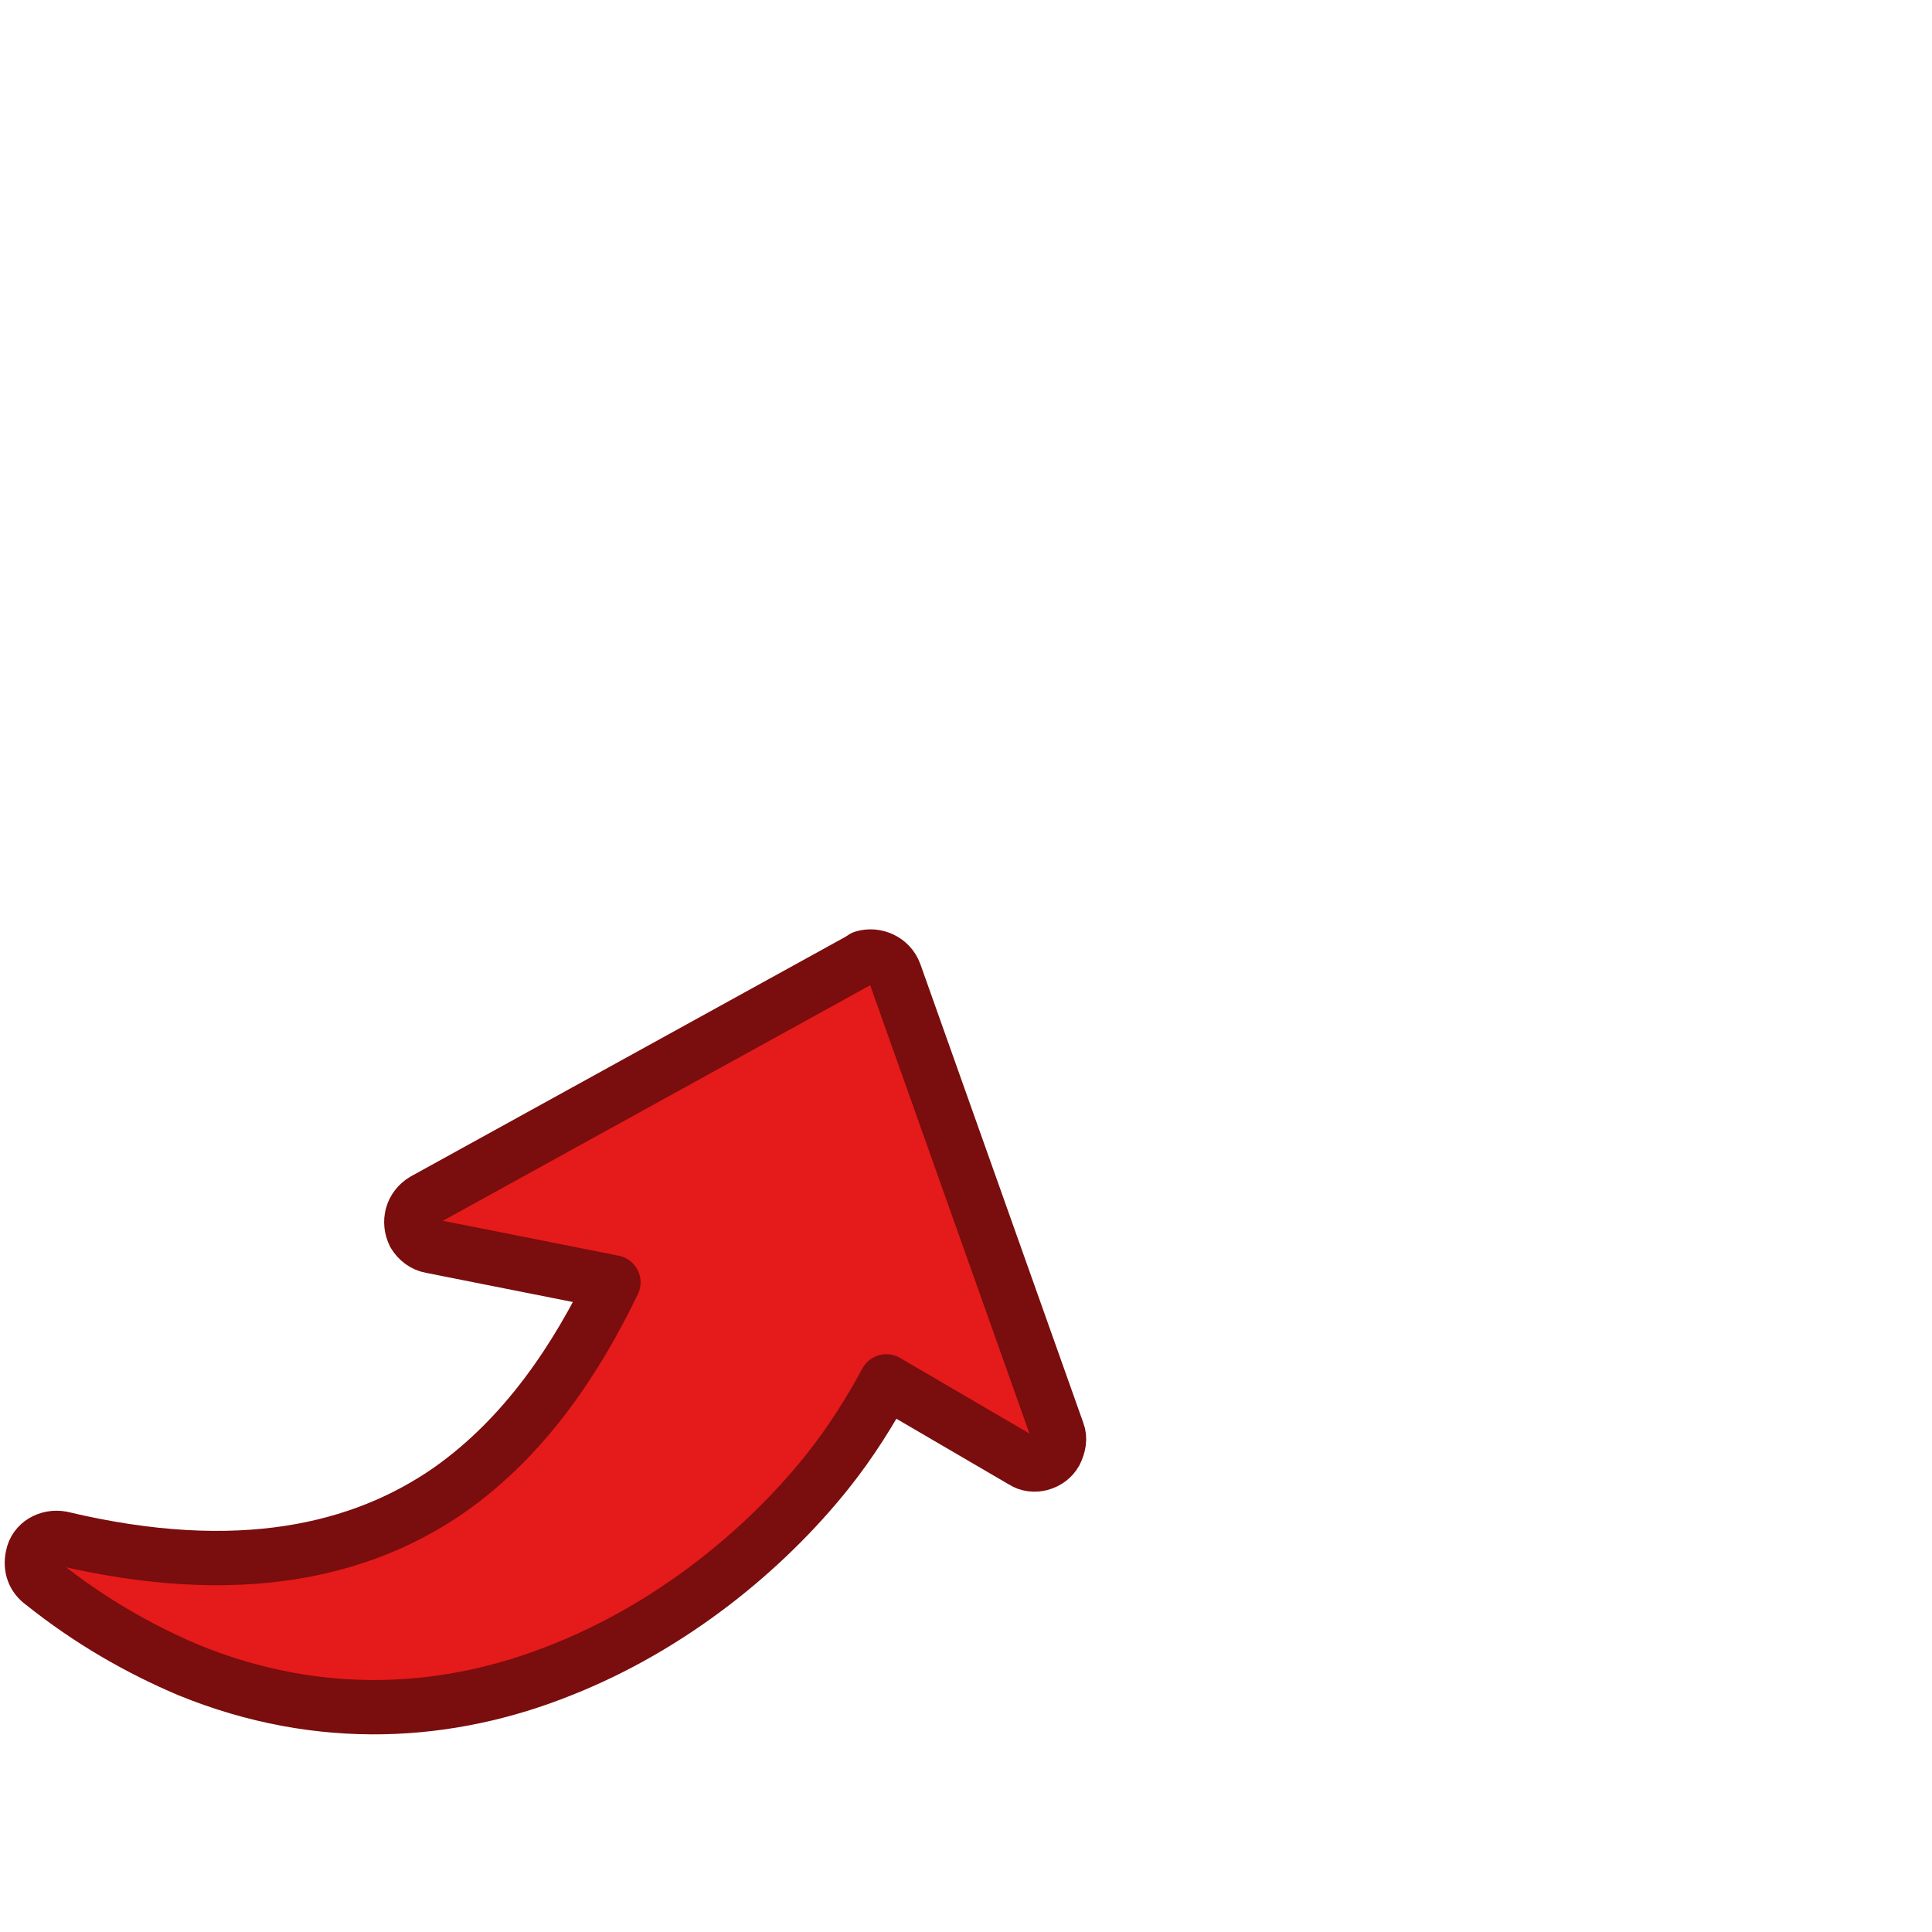
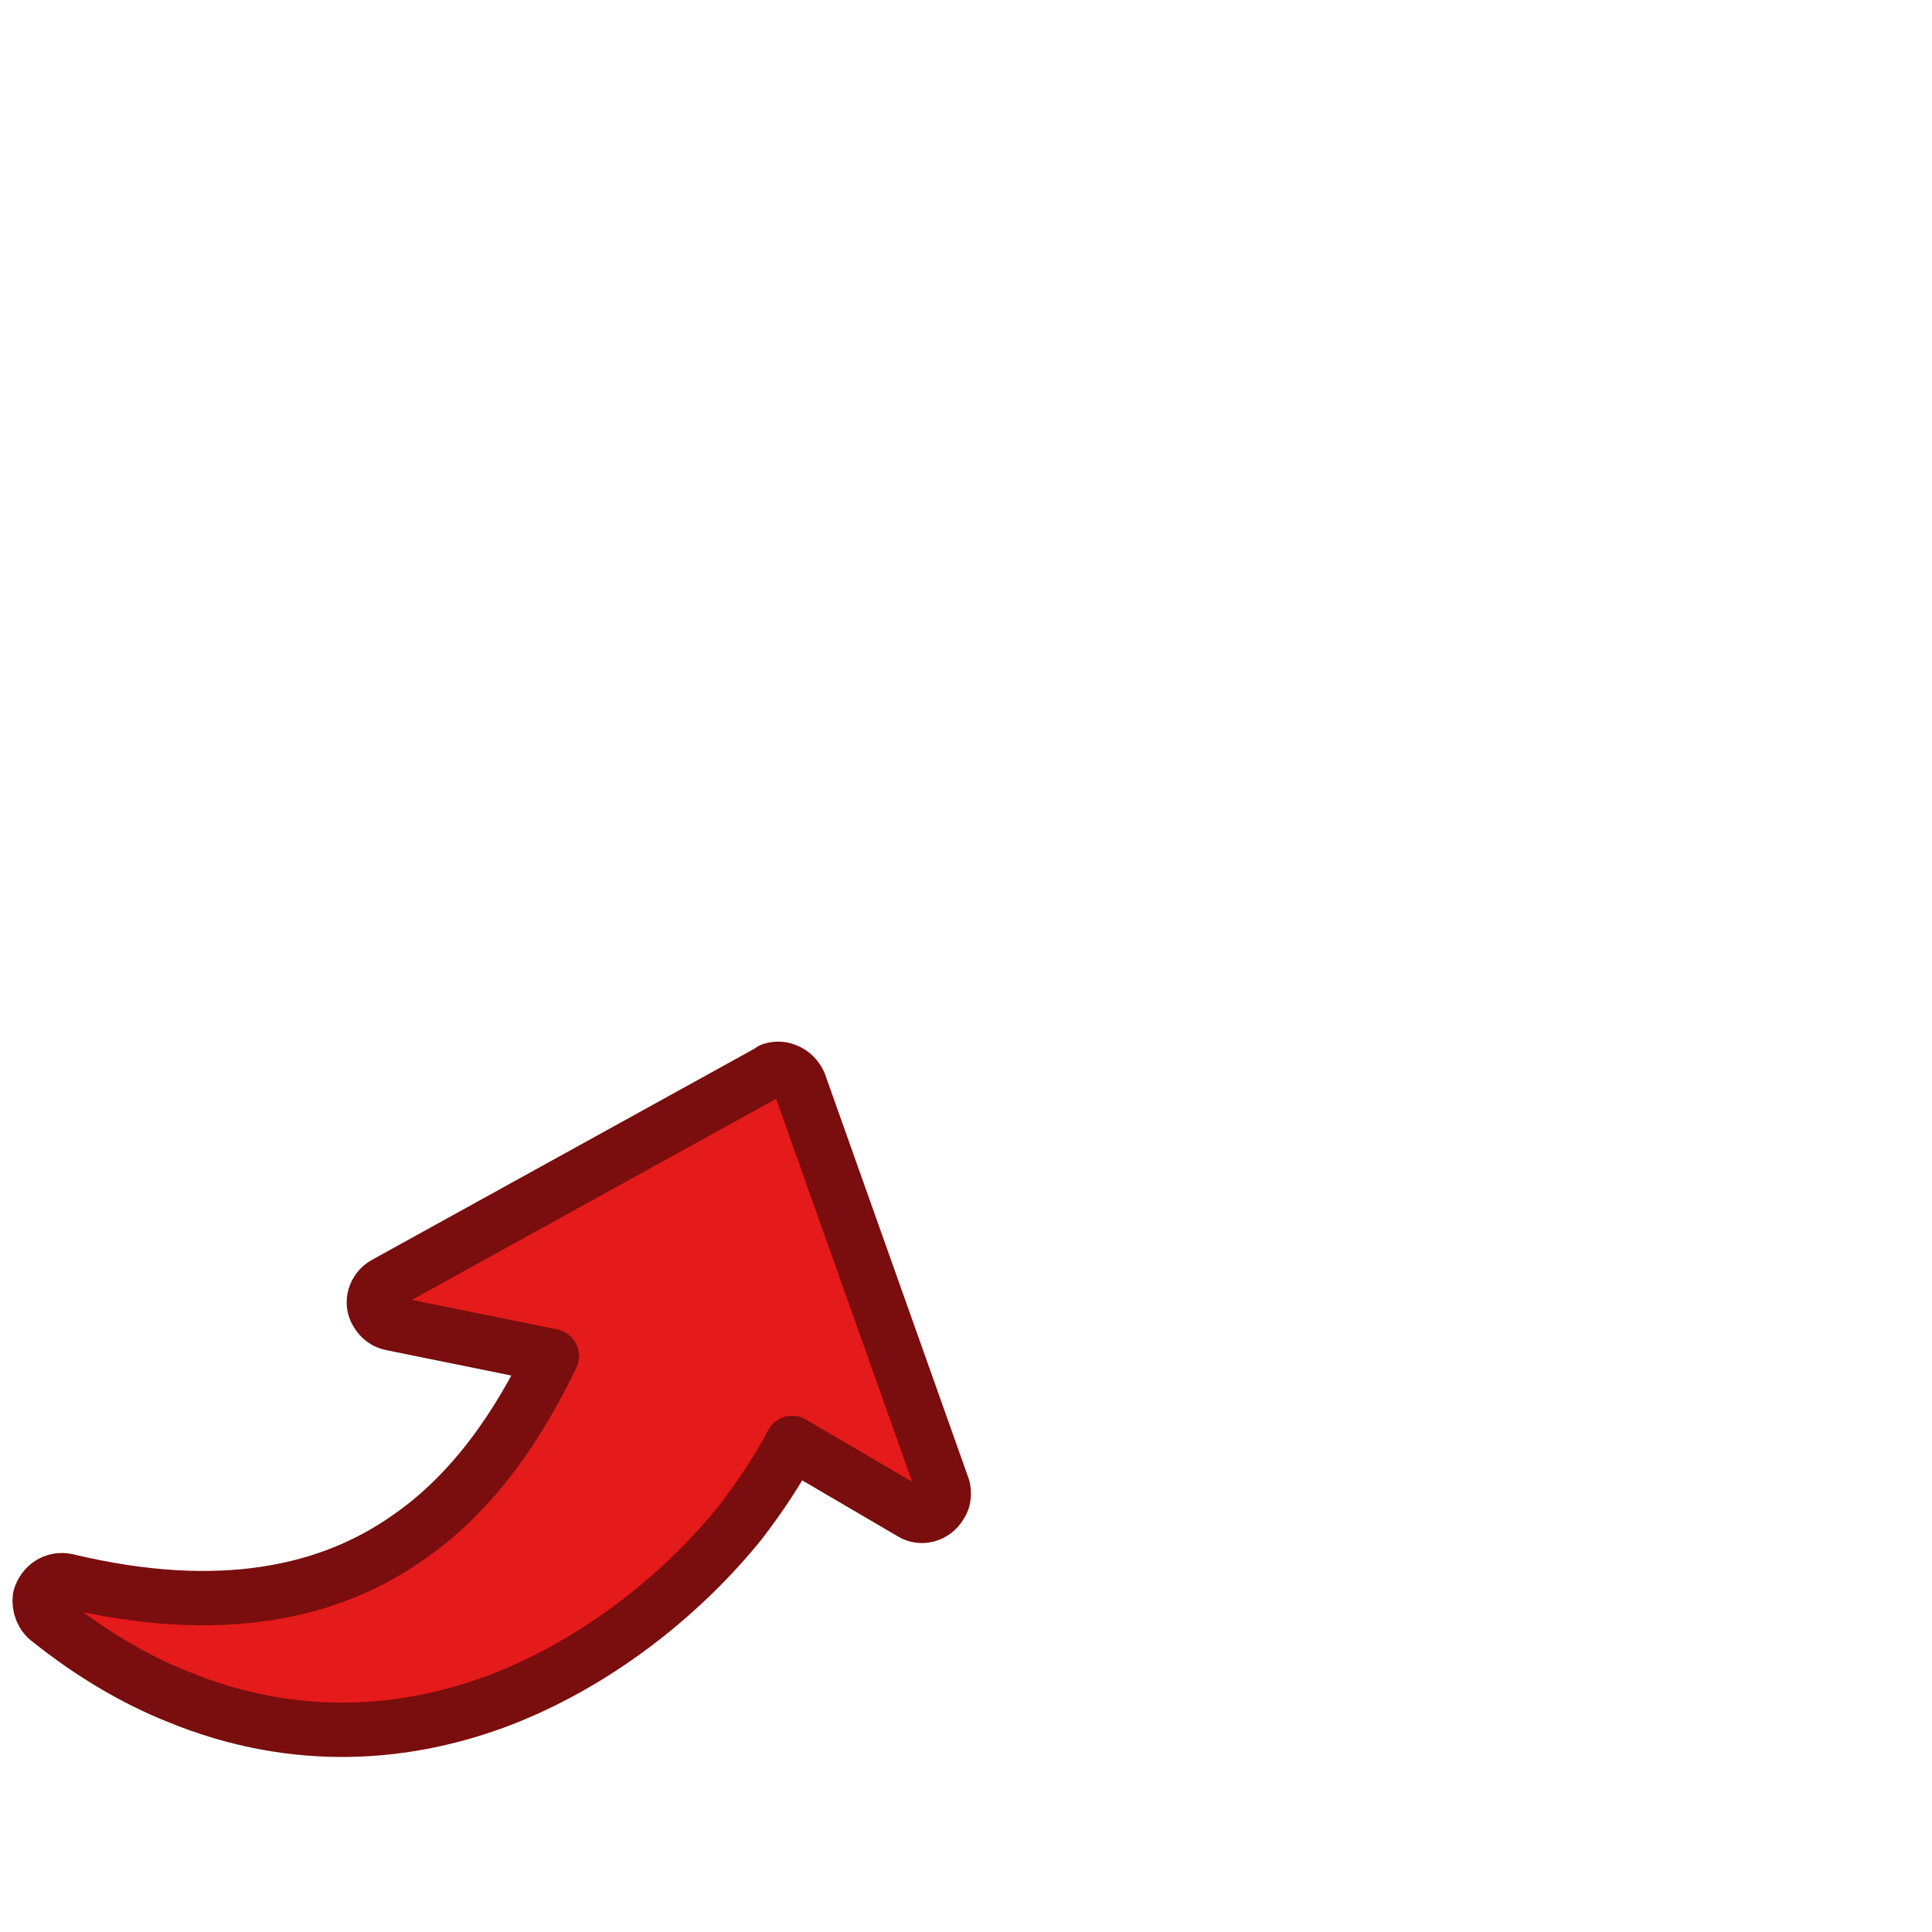
<svg xmlns="http://www.w3.org/2000/svg" viewBox="0 0 16 16">
-   <path d="M 5.08 10.62 L 3.57 10.32 C 3.51 10.31 3.46 10.27 3.43 10.22 C 3.38 10.12 3.41 10.0 3.51 9.94 L 7.12 7.95 L 7.15 7.93 C 7.25 7.9 7.37 7.95 7.41 8.06 L 8.76 11.86 C 8.78 11.91 8.77 11.97 8.74 12.03 C 8.69 12.12 8.56 12.16 8.47 12.1 L 7.34 11.44 C 7.21 11.68 7.05 11.94 6.85 12.19 C 6.33 12.84 5.56 13.47 4.65 13.83 C 3.73 14.2 2.66 14.28 1.56 13.83 C 1.16 13.66 0.75 13.43 0.35 13.11 C 0.28 13.06 0.25 12.98 0.27 12.89 C 0.29 12.78 0.4 12.72 0.51 12.74 C 1.98 13.09 3.0 12.84 3.72 12.34 C 4.36 11.89 4.78 11.24 5.08 10.62 Z" fill="#e51a1a" stroke="#7a0d0d" stroke-width="0.45" stroke-linejoin="round" />
+   <path d="M 4.57 11.23 L 3.24 10.96 C 3.19 10.95 3.15 10.92 3.12 10.87 C 3.07 10.79 3.1 10.68 3.19 10.63 L 6.36 8.88 L 6.39 8.86 C 6.48 8.83 6.58 8.88 6.62 8.97 L 7.81 12.32 C 7.82 12.36 7.82 12.42 7.79 12.46 C 7.74 12.55 7.63 12.58 7.55 12.53 L 6.56 11.95 C 6.45 12.16 6.3 12.39 6.13 12.61 C 5.67 13.18 4.99 13.74 4.19 14.06 C 3.38 14.38 2.44 14.45 1.47 14.05 C 1.12 13.91 0.76 13.7 0.41 13.42 C 0.35 13.38 0.32 13.3 0.33 13.23 C 0.36 13.13 0.45 13.07 0.55 13.09 C 1.84 13.4 2.74 13.18 3.37 12.74 C 3.94 12.35 4.31 11.77 4.57 11.23 Z" fill="#e51a1a" stroke="#7a0d0d" stroke-width="0.45" stroke-linejoin="round" />
</svg>
